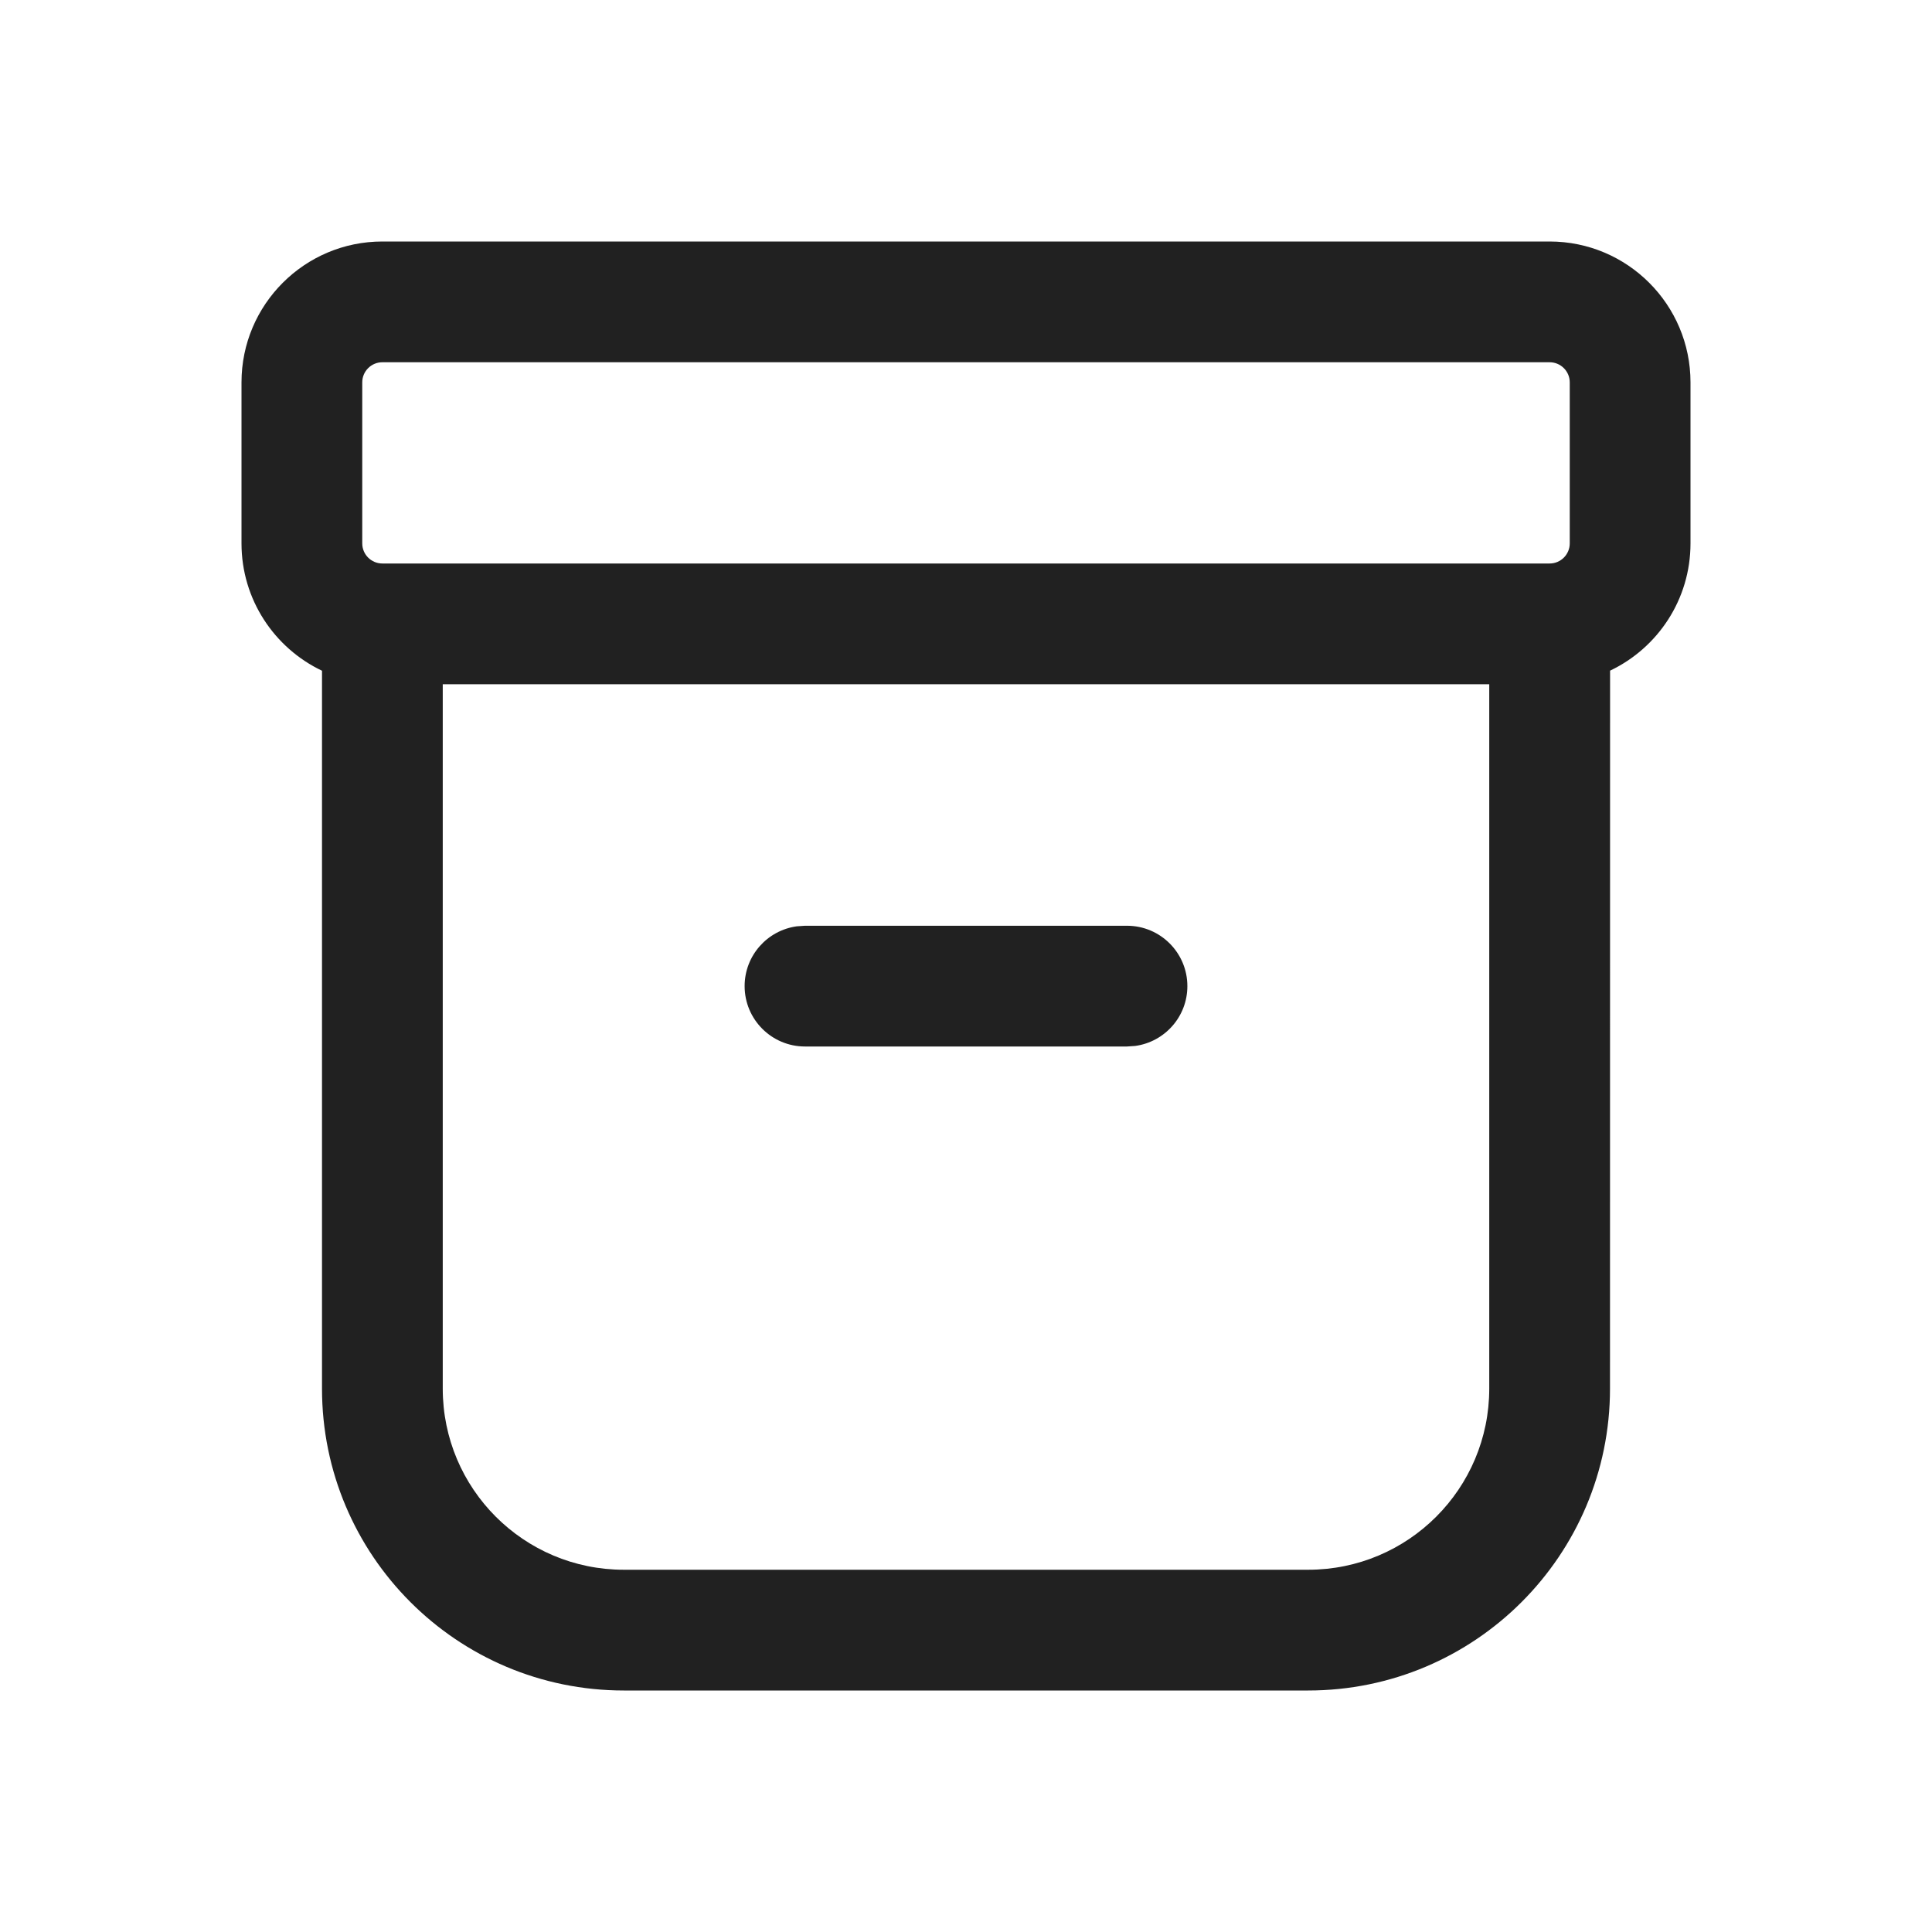
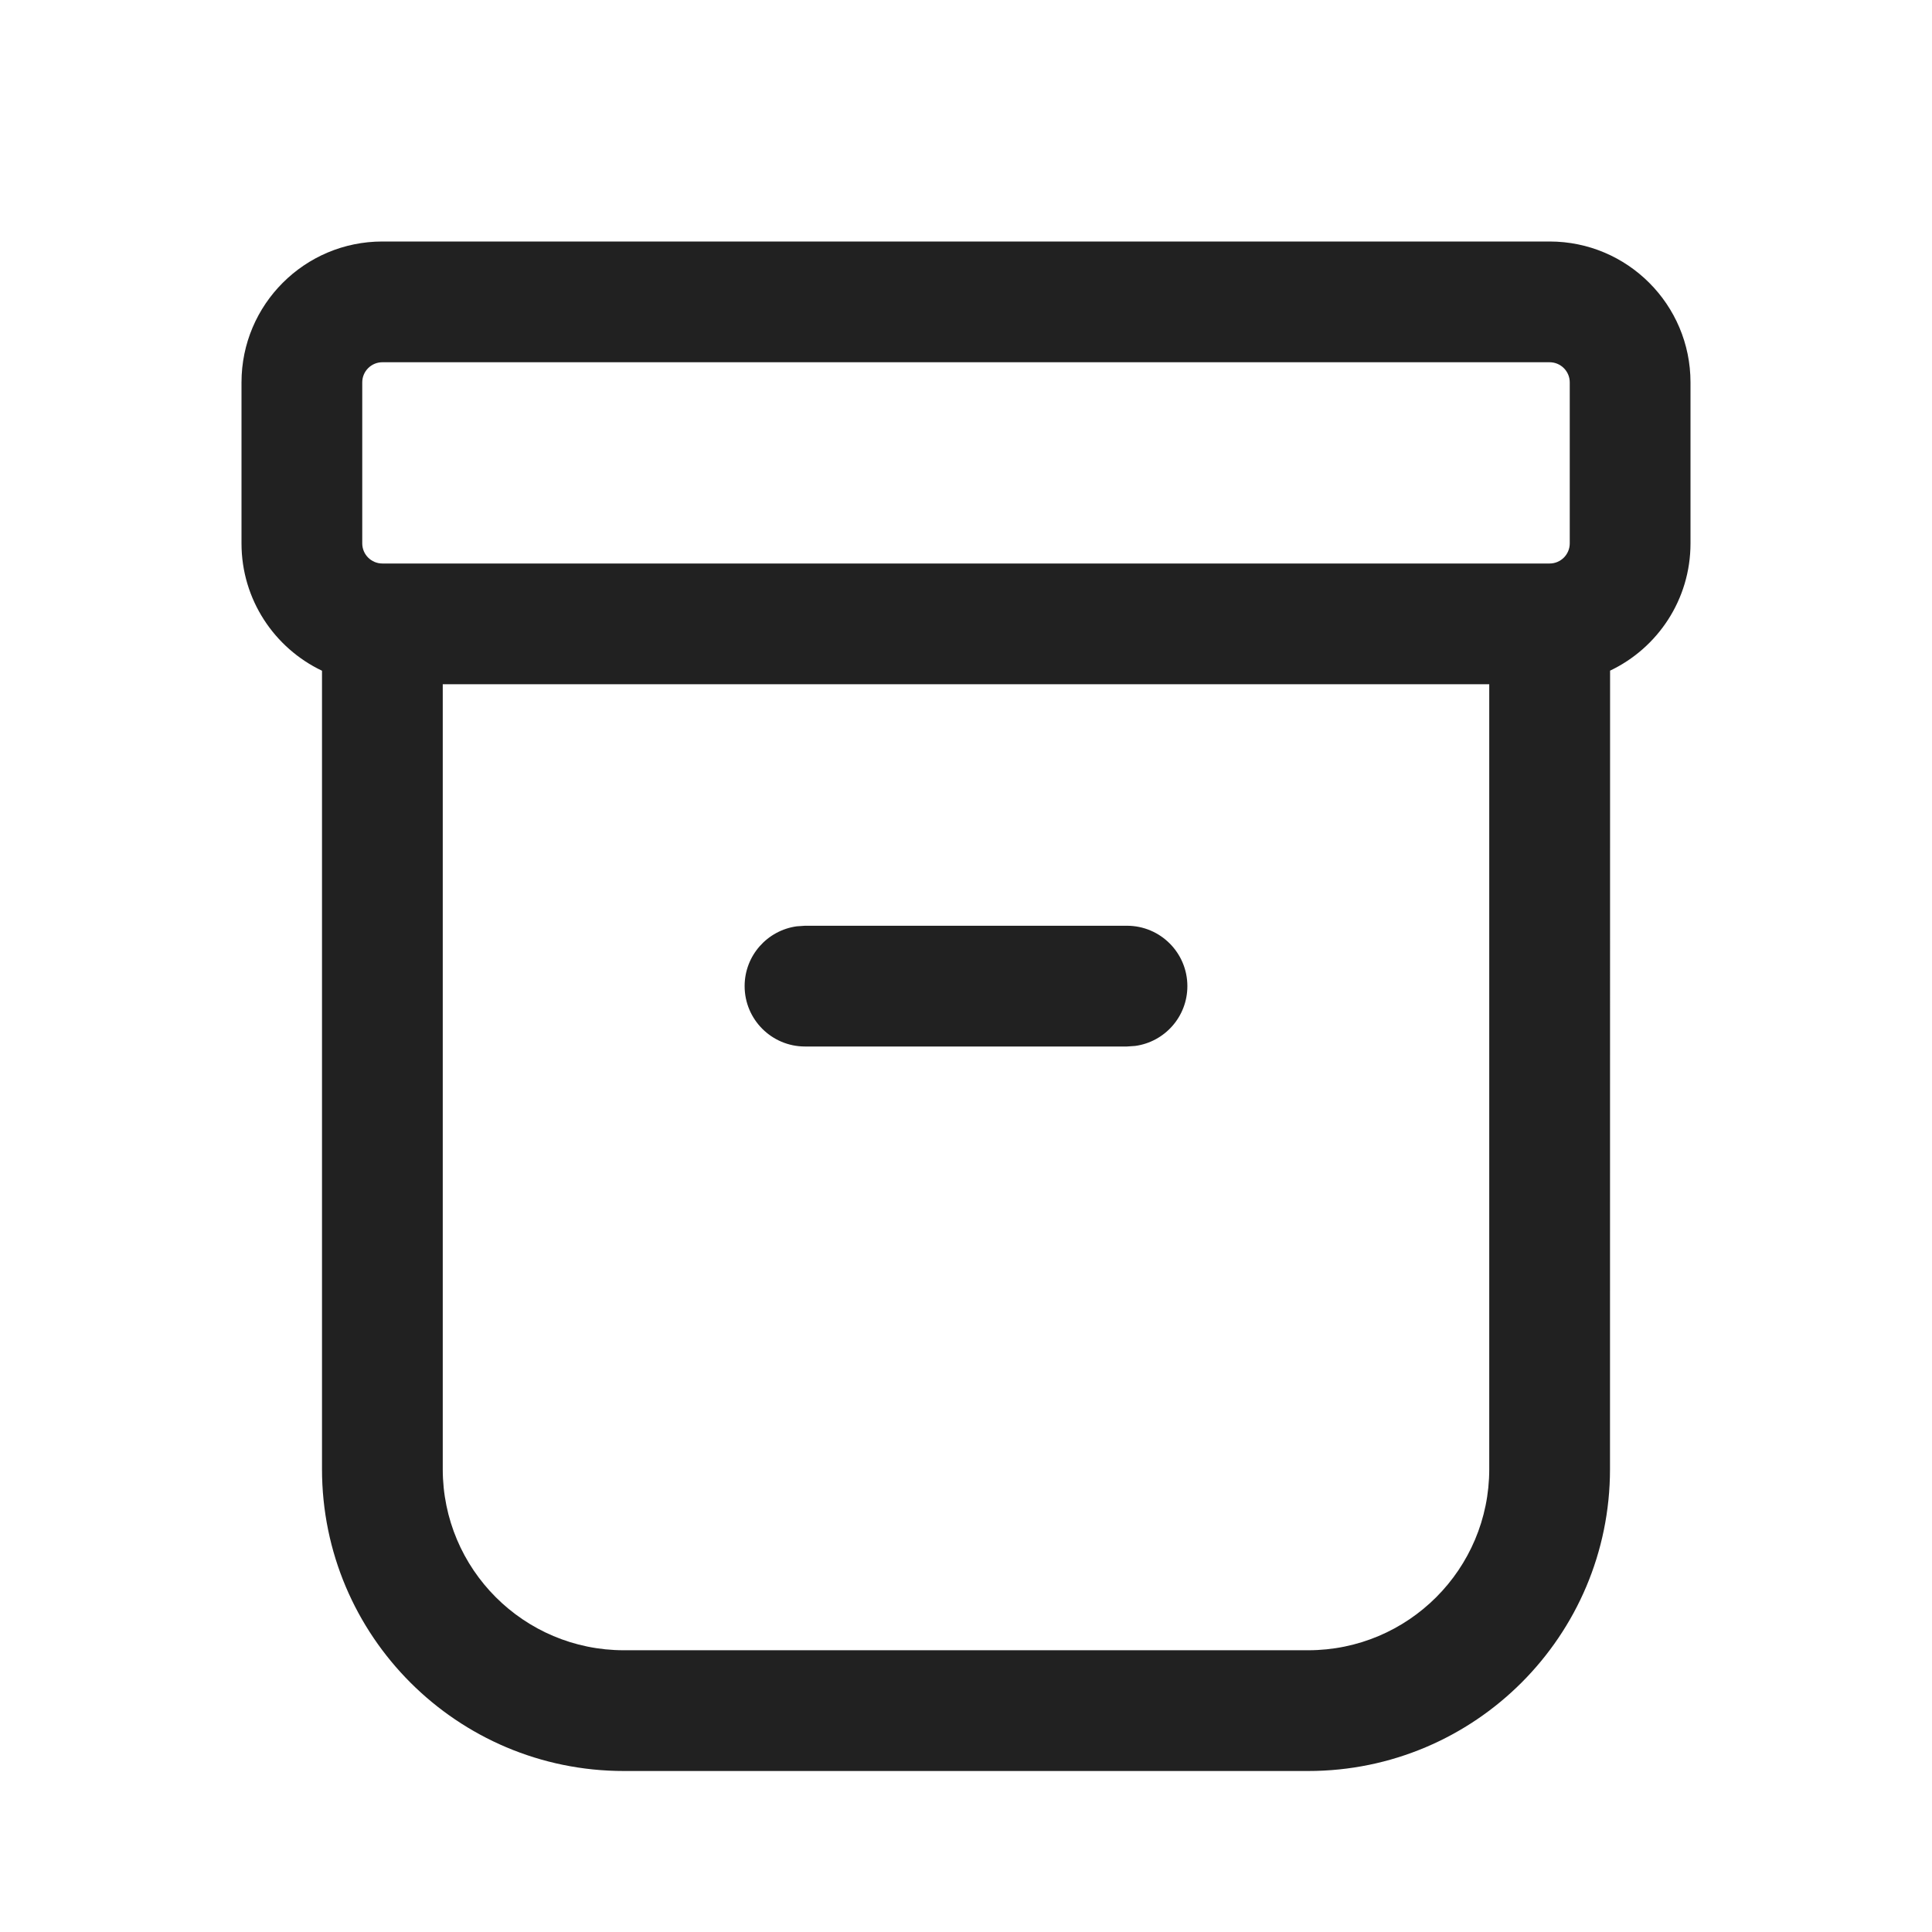
<svg xmlns="http://www.w3.org/2000/svg" width="24px" height="24px" viewBox="0 0 24 24" version="1.1">
  <g id="🔍-Product-Icons" stroke="none" stroke-width="1" fill="none" fill-rule="evenodd">
    <g id="ic_fluent_archive_24_regular" fill="#212121" fill-rule="nonzero">
-       <path d="M19.25,3 C20.216,3 21,3.784 21,4.75 L21,6.75 C21,7.448 20.592,8.05 20.001,8.331 L20,17.25 C20,19.321 18.321,21 16.25,21 L7.75,21 C5.679,21 4,19.321 4,17.25 L4,8.332 C3.409,8.051 3,7.448 3,6.75 L3,4.75 C3,3.784 3.784,3 4.75,3 L19.25,3 Z M18.5,8.5 L5.5,8.5 L5.5,17.25 C5.5,18.493 6.507,19.5 7.75,19.5 L16.25,19.5 C17.493,19.5 18.5,18.493 18.5,17.25 L18.5,8.5 Z M10,11.5 L14,11.5 C14.414,11.5 14.75,11.836 14.75,12.25 C14.75,12.63 14.468,12.943 14.102,12.993 L14,13 L10,13 C9.586,13 9.25,12.664 9.25,12.25 C9.25,11.87 9.532,11.557 9.898,11.507 L10,11.5 L14,11.5 L10,11.5 Z M19.25,4.5 L4.75,4.5 C4.612,4.5 4.5,4.612 4.5,4.75 L4.5,6.75 C4.5,6.888 4.612,7 4.75,7 L19.25,7 C19.388,7 19.5,6.888 19.5,6.75 L19.5,4.75 C19.5,4.612 19.388,4.5 19.25,4.5 Z" id="🎨-Color" />
+       <path d="M19.25,3 C20.216,3 21,3.784 21,4.75 L21,6.75 C21,7.448 20.592,8.05 20.001,8.331 L20,18.25 C20,20.321 18.321,22 16.25,22 L7.75,22 C5.679,22 4,20.321 4,18.25 L4,8.332 C3.409,8.051 3,7.448 3,6.75 L3,4.75 C3,3.784 3.784,3 4.75,3 L19.25,3 Z M18.5,8.5 L5.5,8.5 L5.5,18.25 C5.5,19.493 6.507,20.5 7.75,20.5 L16.25,20.5 C17.493,20.5 18.5,19.493 18.5,18.25 L18.5,8.5 Z M10,11.5 L14,11.5 C14.414,11.5 14.75,11.836 14.75,12.25 C14.75,12.63 14.468,12.943 14.102,12.993 L14,13 L10,13 C9.586,13 9.25,12.664 9.25,12.25 C9.25,11.87 9.532,11.557 9.898,11.507 L10,11.5 L14,11.5 L10,11.5 Z M19.25,4.5 L4.75,4.5 C4.612,4.5 4.5,4.612 4.5,4.75 L4.5,6.75 C4.5,6.888 4.612,7 4.75,7 L19.25,7 C19.388,7 19.5,6.888 19.5,6.75 L19.5,4.75 C19.5,4.612 19.388,4.5 19.25,4.5 Z" id="🎨-Color" />
    </g>
  </g>
</svg>
